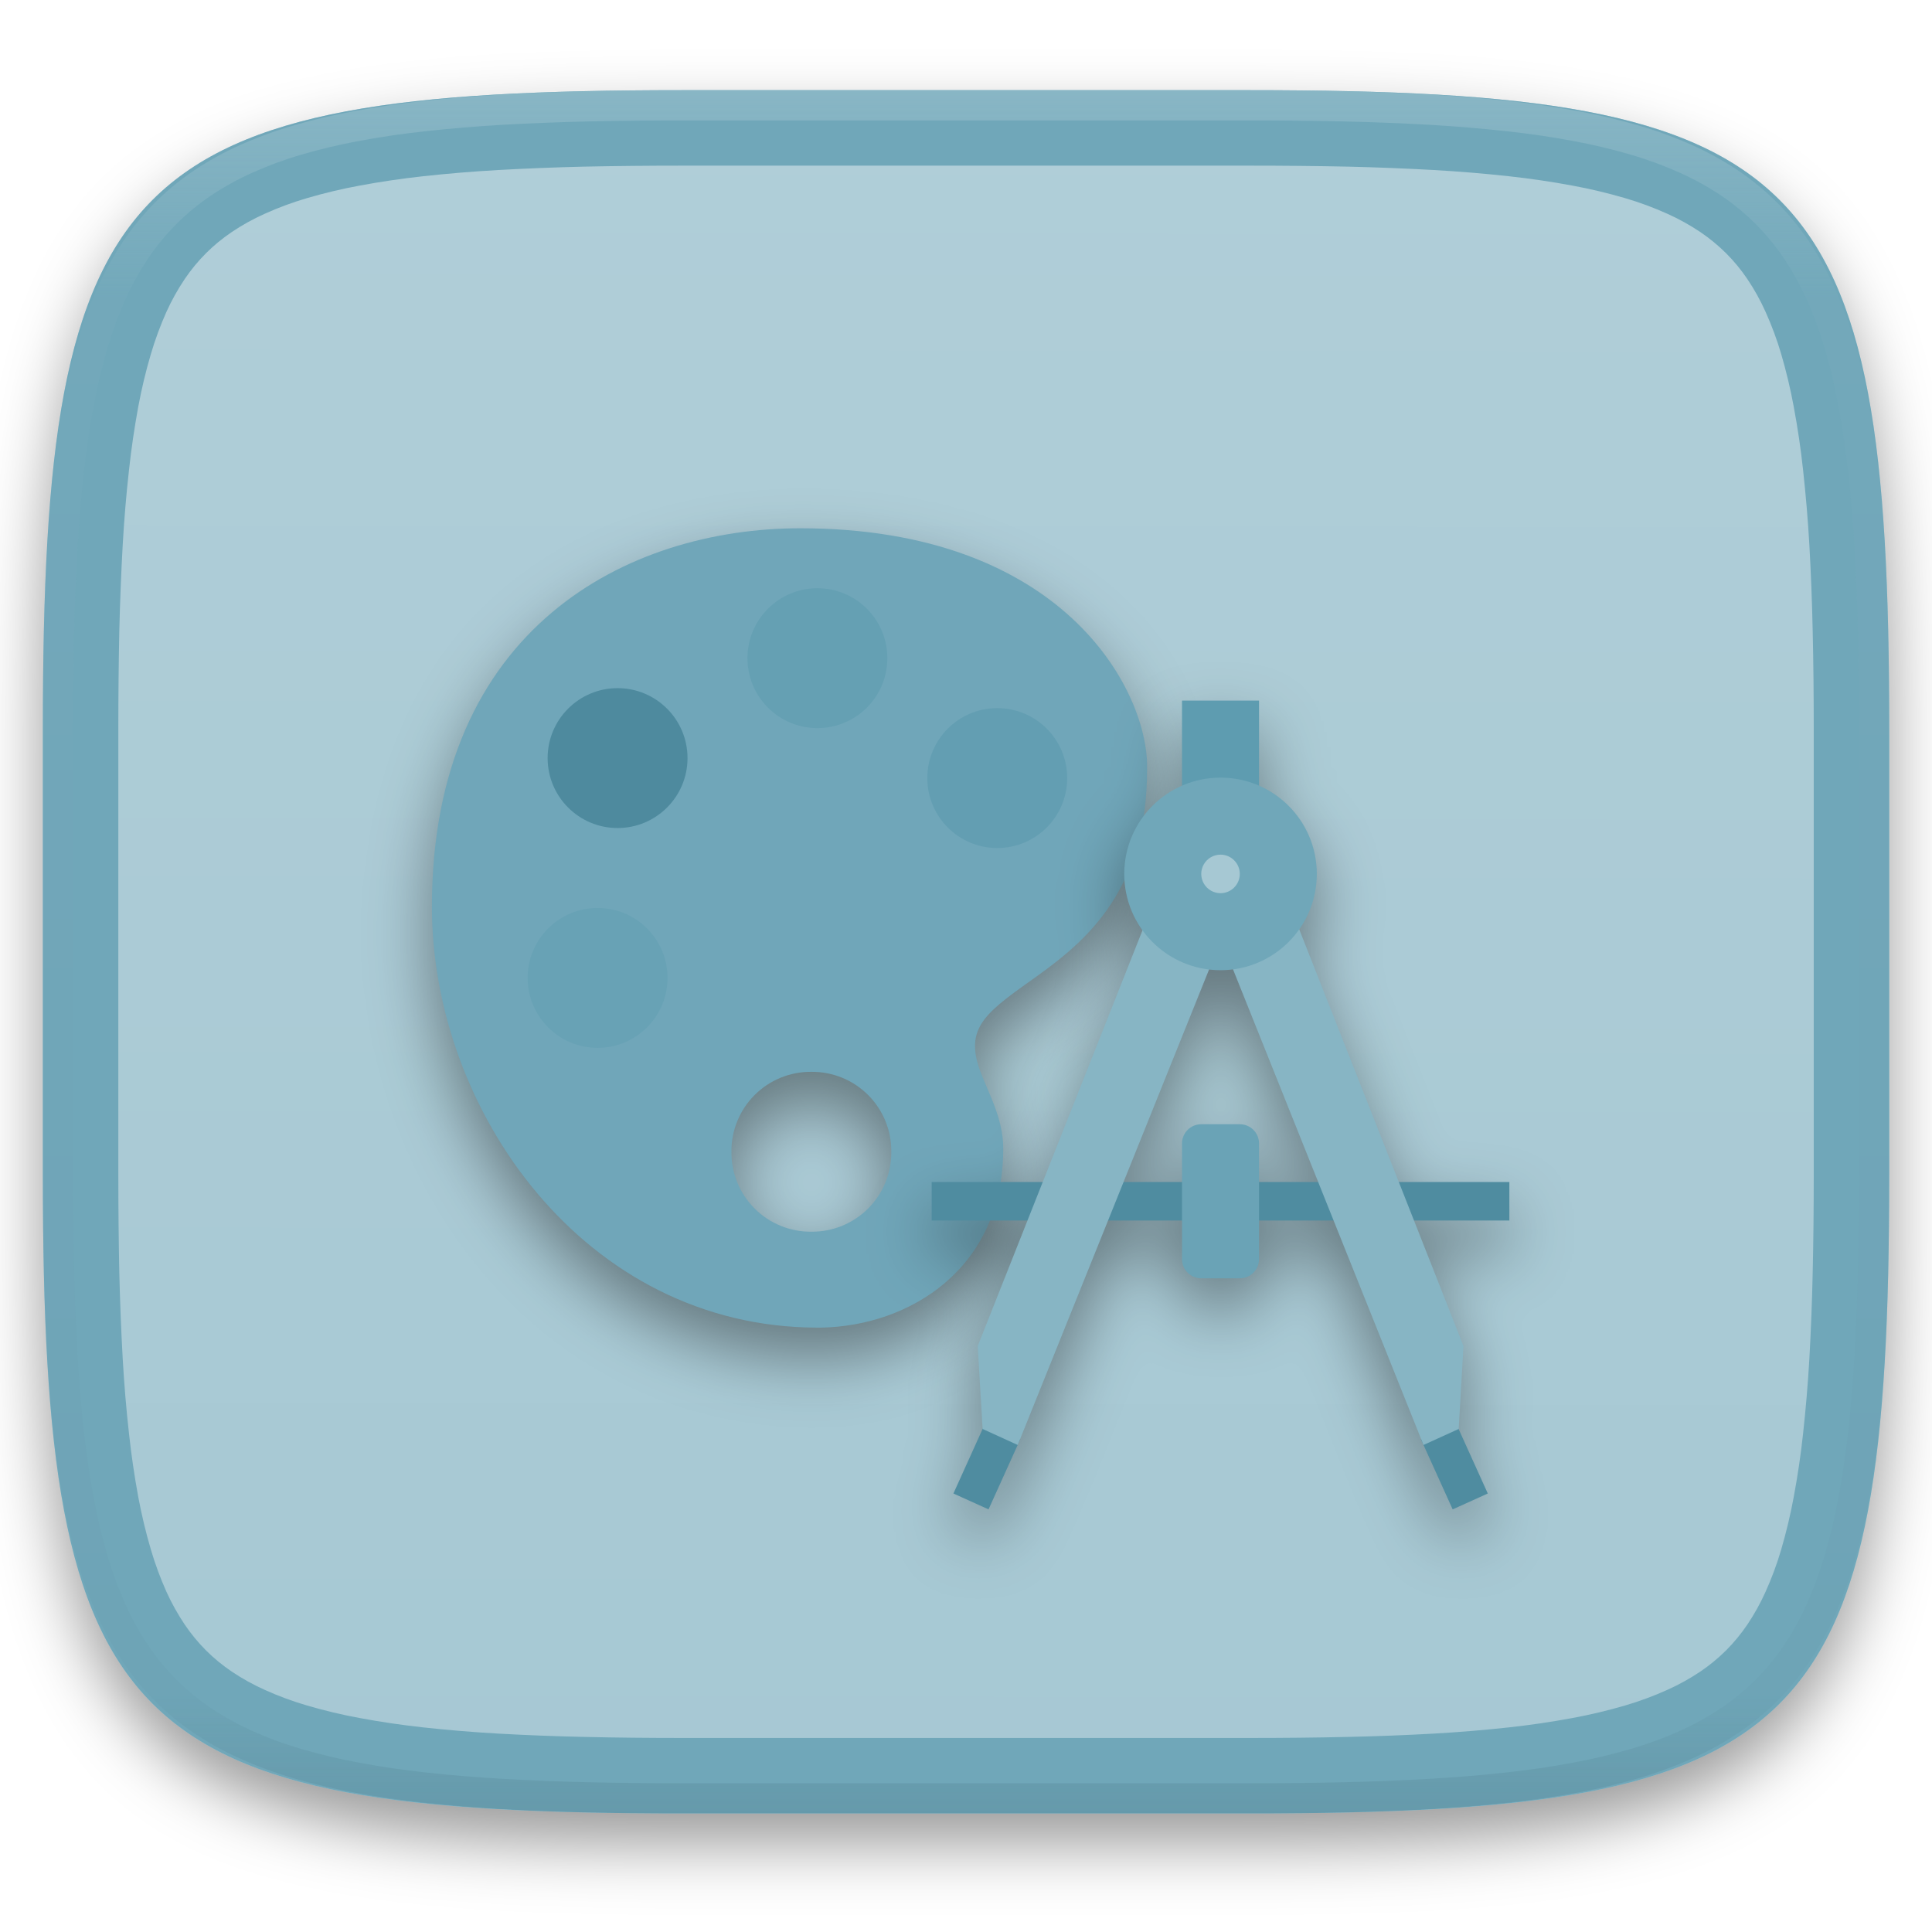
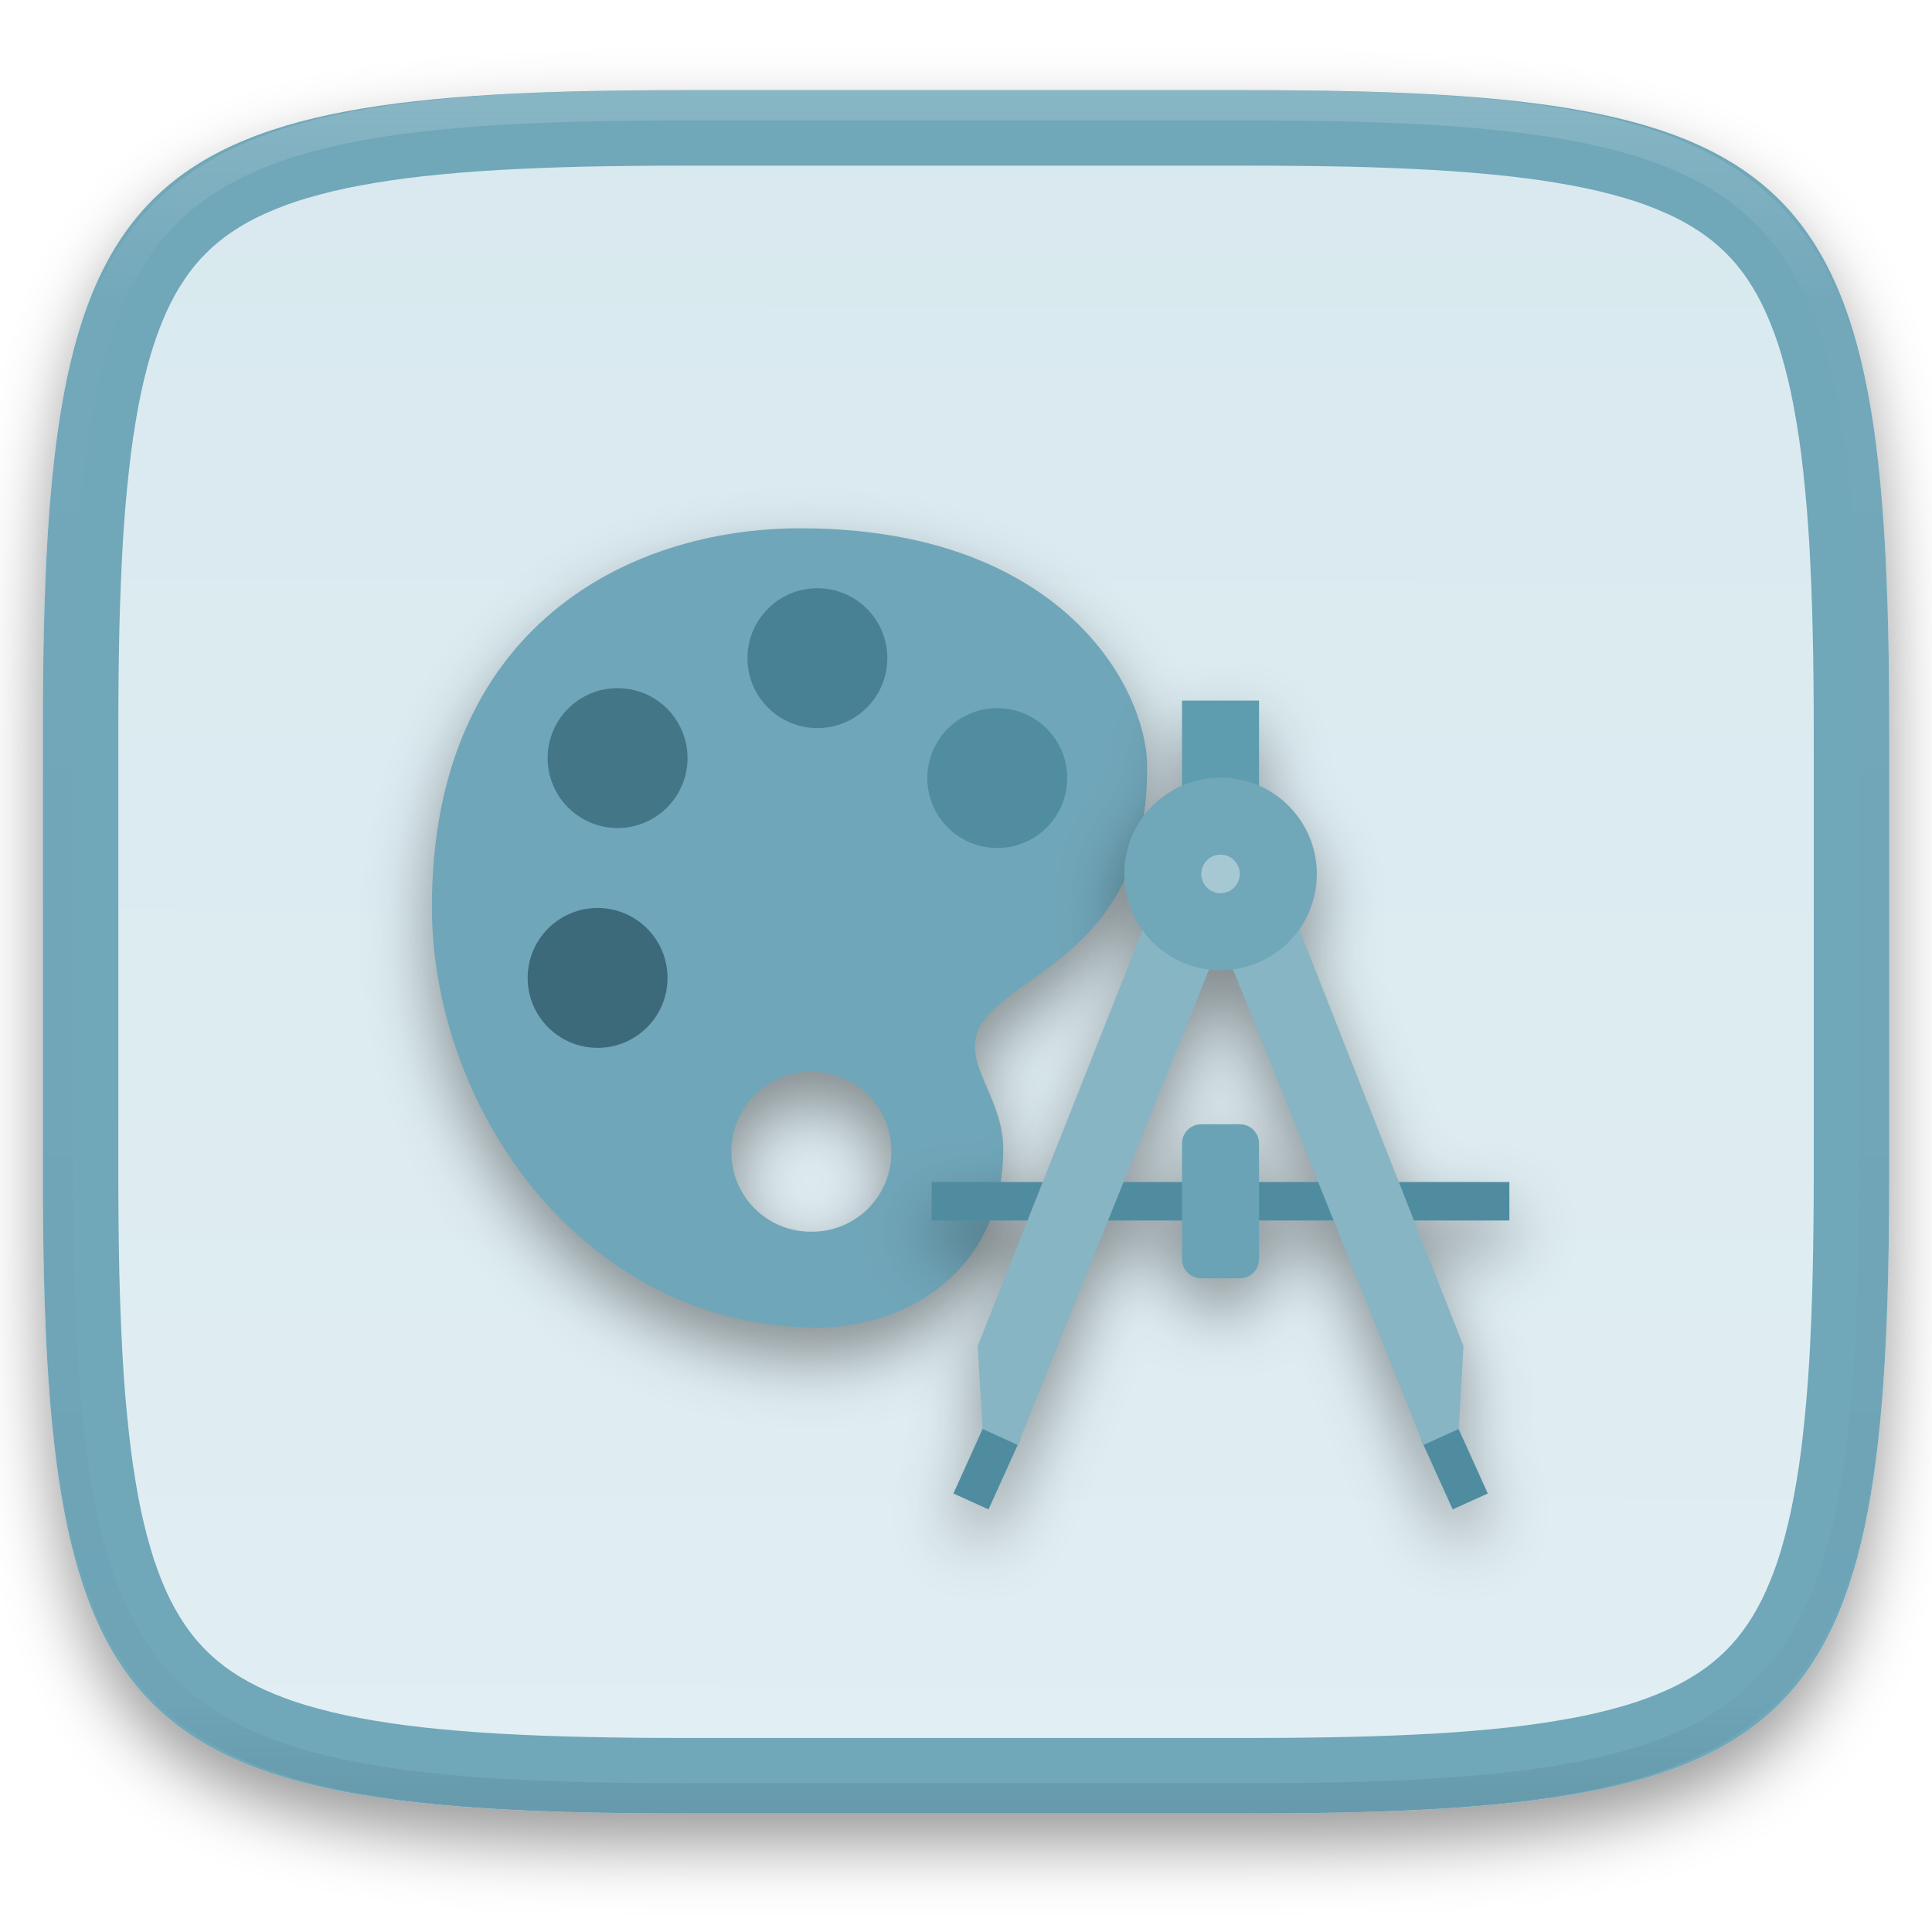
<svg xmlns="http://www.w3.org/2000/svg" style="isolation:isolate" width="256" height="256" viewBox="0 0 256 256">
  <defs>
    <filter id="7HHB6onAcHWbdsBSvh46sEGYAPKXQEiy" width="400%" height="400%" x="-200%" y="-200%" color-interpolation-filters="sRGB" filterUnits="objectBoundingBox">
      <feGaussianBlur in="SourceGraphic" stdDeviation="4.294" />
      <feOffset dx="0" dy="4" result="pf_100_offsetBlur" />
      <feFlood flood-opacity=".4" />
      <feComposite in2="pf_100_offsetBlur" operator="in" result="pf_100_dropShadow" />
      <feBlend in="SourceGraphic" in2="pf_100_dropShadow" mode="normal" />
    </filter>
  </defs>
  <g filter="url(#7HHB6onAcHWbdsBSvh46sEGYAPKXQEiy)">
    <linearGradient id="_lgradient_2" x1=".543" x2=".545" y1="1.513" y2=".005" gradientTransform="matrix(244.6483,0,0,228.3384,5.68,11.95)" gradientUnits="userSpaceOnUse">
-       <stop offset="0%" style="stop-color:#a1c5d1" />
-       <stop offset="100%" style="stop-color:#b0ced8" />
+       <stop offset="0%" style="stop-color:#e6f1f5" />
+       <stop offset="100%" style="stop-color:#d8e9ef" />
    </linearGradient>
    <path fill="url(#_lgradient_2)" d="M 165.689 11.95 C 239.745 11.95 250.328 22.507 250.328 96.494 L 250.328 155.745 C 250.328 229.731 239.745 240.288 165.689 240.288 L 90.319 240.288 C 16.264 240.288 5.68 229.731 5.68 155.745 L 5.68 96.494 C 5.68 22.507 16.264 11.95 90.319 11.95 L 165.689 11.95 Z" />
  </g>
  <path fill="#70a7b9" fill-rule="evenodd" d="M 165.689 11.95 C 239.745 11.95 250.328 22.507 250.328 96.494 L 250.328 155.745 C 250.328 229.731 239.745 240.288 165.689 240.288 L 90.319 240.288 C 16.264 240.288 5.68 229.731 5.68 155.745 L 5.68 96.494 C 5.68 22.507 16.264 11.95 90.319 11.95 L 165.689 11.95 Z M 165.7 21.95 C 170.01 21.95 174.32 21.99 178.63 22.08 C 182.43 22.17 186.23 22.32 190.02 22.53 C 193.33 22.72 196.62 22.99 199.91 23.35 C 202.74 23.66 205.55 24.07 208.34 24.59 C 210.69 25.02 213.02 25.58 215.32 26.25 C 217.23 26.81 219.1 27.5 220.92 28.32 C 222.44 29 223.9 29.81 225.29 30.74 C 226.52 31.57 227.66 32.51 228.71 33.55 C 229.76 34.6 230.7 35.74 231.53 36.97 C 232.46 38.35 233.27 39.81 233.95 41.33 C 234.77 43.15 235.46 45.01 236.02 46.92 C 236.69 49.21 237.25 51.54 237.68 53.89 C 238.2 56.68 238.62 59.49 238.92 62.31 C 239.28 65.59 239.56 68.89 239.75 72.19 C 239.96 75.98 240.11 79.77 240.19 83.57 C 240.29 87.87 240.33 92.18 240.33 96.48 C 240.33 96.49 240.33 96.49 240.33 96.49 L 240.33 155.74 C 240.33 155.75 240.33 155.75 240.33 155.76 C 240.33 160.06 240.29 164.37 240.19 168.67 C 240.11 172.47 239.96 176.26 239.75 180.05 C 239.56 183.35 239.28 186.65 238.92 189.93 C 238.62 192.75 238.2 195.56 237.68 198.35 C 237.25 200.7 236.69 203.02 236.02 205.32 C 235.46 207.23 234.77 209.09 233.95 210.91 C 233.27 212.43 232.46 213.88 231.53 215.27 C 230.7 216.49 229.76 217.64 228.71 218.69 C 227.66 219.73 226.52 220.67 225.29 221.5 C 223.9 222.43 222.44 223.24 220.92 223.92 C 219.1 224.74 217.23 225.43 215.32 225.99 C 213.02 226.66 210.69 227.22 208.34 227.65 C 205.55 228.17 202.74 228.58 199.91 228.89 C 196.62 229.25 193.32 229.52 190.02 229.71 C 186.23 229.92 182.43 230.07 178.63 230.15 C 174.32 230.25 170.01 230.29 165.7 230.29 C 165.7 230.29 165.69 230.29 165.69 230.29 L 90.32 230.29 C 90.32 230.29 90.31 230.29 90.31 230.29 C 86 230.29 81.69 230.25 77.38 230.15 C 73.58 230.07 69.78 229.92 65.99 229.71 C 62.68 229.52 59.38 229.25 56.09 228.89 C 53.27 228.58 50.46 228.17 47.67 227.65 C 45.31 227.22 42.98 226.66 40.69 225.99 C 38.78 225.43 36.9 224.74 35.09 223.92 C 33.57 223.24 32.1 222.43 30.72 221.5 C 29.49 220.67 28.34 219.73 27.3 218.69 C 26.25 217.64 25.31 216.49 24.48 215.27 C 23.55 213.88 22.74 212.43 22.05 210.91 C 21.24 209.09 20.55 207.23 19.99 205.32 C 19.31 203.02 18.76 200.7 18.32 198.35 C 17.81 195.56 17.39 192.75 17.09 189.93 C 16.72 186.65 16.45 183.35 16.26 180.05 C 16.05 176.26 15.9 172.47 15.81 168.67 C 15.72 164.37 15.68 160.06 15.68 155.76 C 15.68 155.75 15.68 155.75 15.68 155.74 L 15.68 96.49 C 15.68 96.49 15.68 96.49 15.68 96.48 C 15.68 92.18 15.72 87.87 15.81 83.57 C 15.9 79.77 16.05 75.98 16.26 72.19 C 16.45 68.89 16.72 65.59 17.09 62.31 C 17.39 59.49 17.81 56.68 18.32 53.89 C 18.76 51.54 19.31 49.21 19.99 46.92 C 20.55 45.01 21.24 43.15 22.05 41.33 C 22.74 39.81 23.55 38.35 24.48 36.97 C 25.31 35.74 26.25 34.6 27.3 33.55 C 28.34 32.51 29.49 31.57 30.72 30.74 C 32.1 29.81 33.57 29 35.09 28.32 C 36.9 27.5 38.78 26.81 40.69 26.25 C 42.98 25.58 45.31 25.02 47.67 24.59 C 50.46 24.07 53.27 23.66 56.09 23.35 C 59.38 22.99 62.68 22.72 65.99 22.53 C 69.78 22.32 73.58 22.17 77.38 22.08 C 81.69 21.99 86 21.95 90.31 21.95 C 90.31 21.95 90.32 21.95 90.32 21.95 L 165.69 21.95 C 165.69 21.95 165.7 21.95 165.7 21.95 Z" />
  <g opacity=".4">
    <linearGradient id="_lgradient_3" x1=".517" x2=".517" y1="0" y2="1" gradientTransform="matrix(244.65,0,0,228.34,5.68,11.95)" gradientUnits="userSpaceOnUse">
      <stop offset="0%" style="stop-color:#b0ced8" />
      <stop offset="12.5%" stop-opacity=".098" style="stop-color:#b0ced8" />
      <stop offset="92.5%" stop-opacity=".098" style="stop-color:#365f6d" />
      <stop offset="100%" stop-opacity=".498" style="stop-color:#365f6d" />
    </linearGradient>
    <path fill="url(#_lgradient_3)" fill-rule="evenodd" d="M 165.068 11.951 C 169.396 11.941 173.724 11.991 178.052 12.089 C 181.927 12.167 185.803 12.315 189.678 12.541 C 193.131 12.737 196.583 13.022 200.026 13.395 C 203.085 13.73 206.144 14.181 209.174 14.741 C 211.889 15.243 214.574 15.881 217.22 16.657 C 219.62 17.355 221.971 18.219 224.243 19.241 C 226.358 20.184 228.384 21.304 230.302 22.591 C 232.142 23.829 233.863 25.244 235.437 26.806 C 237.001 28.378 238.417 30.088 239.656 31.925 C 240.945 33.841 242.066 35.865 243.02 37.967 C 244.043 40.247 244.909 42.585 245.617 44.972 C 246.394 47.615 247.034 50.297 247.535 53.009 C 248.096 56.035 248.548 59.081 248.883 62.136 C 249.257 65.575 249.542 69.014 249.739 72.462 C 249.965 76.323 250.112 80.194 250.201 84.055 C 250.289 88.378 250.339 92.701 250.329 97.014 L 250.329 155.226 C 250.339 159.549 250.289 163.862 250.201 168.185 C 250.112 172.056 249.965 175.917 249.739 179.778 C 249.542 183.226 249.257 186.675 248.883 190.104 C 248.548 193.159 248.096 196.215 247.535 199.241 C 247.034 201.943 246.394 204.625 245.617 207.268 C 244.909 209.655 244.043 212.003 243.02 214.273 C 242.066 216.385 240.945 218.399 239.656 220.315 C 238.417 222.152 237.001 223.872 235.437 225.434 C 233.863 226.996 232.142 228.411 230.302 229.649 C 228.384 230.936 226.358 232.056 224.243 232.999 C 221.971 234.021 219.62 234.885 217.22 235.593 C 214.574 236.369 211.889 237.007 209.174 237.499 C 206.144 238.068 203.085 238.51 200.026 238.845 C 196.583 239.218 193.131 239.503 189.678 239.699 C 185.803 239.925 181.927 240.073 178.052 240.161 C 173.724 240.249 169.396 240.299 165.068 240.289 L 90.942 240.289 C 86.614 240.299 82.286 240.249 77.958 240.161 C 74.083 240.073 70.207 239.925 66.332 239.699 C 62.879 239.503 59.427 239.218 55.984 238.845 C 52.925 238.51 49.866 238.068 46.836 237.499 C 44.121 237.007 41.436 236.369 38.79 235.593 C 36.39 234.885 34.039 234.021 31.767 232.999 C 29.652 232.056 27.626 230.936 25.708 229.649 C 23.868 228.411 22.147 226.996 20.573 225.434 C 19.009 223.872 17.593 222.152 16.354 220.315 C 15.065 218.399 13.944 216.385 12.99 214.273 C 11.967 212.003 11.101 209.655 10.393 207.268 C 9.616 204.625 8.976 201.943 8.475 199.241 C 7.914 196.215 7.462 193.159 7.127 190.104 C 6.753 186.675 6.468 183.226 6.271 179.778 C 6.045 175.917 5.898 172.056 5.809 168.185 C 5.721 163.862 5.671 159.549 5.681 155.226 L 5.681 97.014 C 5.671 92.701 5.721 88.378 5.809 84.055 C 5.898 80.194 6.045 76.323 6.271 72.462 C 6.468 69.014 6.753 65.575 7.127 62.136 C 7.462 59.081 7.914 56.035 8.475 53.009 C 8.976 50.297 9.616 47.615 10.393 44.972 C 11.101 42.585 11.967 40.247 12.99 37.967 C 13.944 35.865 15.065 33.841 16.354 31.925 C 17.593 30.088 19.009 28.378 20.573 26.806 C 22.147 25.244 23.868 23.829 25.708 22.591 C 27.626 21.304 29.652 20.184 31.767 19.241 C 34.039 18.219 36.39 17.355 38.79 16.657 C 41.436 15.881 44.121 15.243 46.836 14.741 C 49.866 14.181 52.925 13.73 55.984 13.395 C 59.427 13.022 62.879 12.737 66.332 12.541 C 70.207 12.315 74.083 12.167 77.958 12.089 C 82.286 11.991 86.614 11.941 90.942 11.951 L 165.068 11.951 Z M 165.078 15.96 C 169.376 15.95 173.675 15.999 177.973 16.087 C 181.8 16.176 185.626 16.323 189.452 16.539 C 192.836 16.736 196.219 17.011 199.583 17.384 C 202.554 17.699 205.515 18.131 208.446 18.681 C 211.023 19.153 213.58 19.762 216.099 20.499 C 218.322 21.147 220.495 21.953 222.6 22.896 C 224.509 23.751 226.338 24.763 228.069 25.922 C 229.692 27.013 231.207 28.26 232.594 29.646 C 233.981 31.031 235.23 32.544 236.332 34.165 C 237.492 35.894 238.506 37.712 239.361 39.608 C 240.306 41.72 241.112 43.892 241.761 46.102 C 242.509 48.617 243.109 51.162 243.591 53.736 C 244.132 56.664 244.565 59.611 244.889 62.578 C 245.263 65.938 245.539 69.308 245.735 72.688 C 245.952 76.51 246.109 80.322 246.188 84.144 C 246.276 88.437 246.325 92.721 246.325 97.014 C 246.325 97.014 246.325 97.014 246.325 97.014 L 246.325 155.226 C 246.325 155.226 246.325 155.226 246.325 155.226 C 246.325 159.519 246.276 163.803 246.188 168.096 C 246.109 171.918 245.952 175.74 245.735 179.552 C 245.539 182.932 245.263 186.302 244.889 189.672 C 244.565 192.629 244.132 195.576 243.591 198.504 C 243.109 201.078 242.509 203.623 241.761 206.138 C 241.112 208.358 240.306 210.52 239.361 212.632 C 238.506 214.528 237.492 216.356 236.332 218.075 C 235.23 219.706 233.981 221.219 232.594 222.604 C 231.207 223.98 229.692 225.227 228.069 226.318 C 226.338 227.477 224.509 228.489 222.6 229.344 C 220.495 230.297 218.322 231.093 216.099 231.741 C 213.58 232.478 211.023 233.087 208.446 233.559 C 205.515 234.109 202.554 234.541 199.583 234.865 C 196.219 235.229 192.836 235.514 189.452 235.701 C 185.626 235.917 181.8 236.074 177.973 236.153 C 173.675 236.251 169.376 236.29 165.078 236.29 C 165.078 236.29 165.078 236.29 165.068 236.29 L 90.942 236.29 C 90.932 236.29 90.932 236.29 90.932 236.29 C 86.634 236.29 82.335 236.251 78.037 236.153 C 74.21 236.074 70.384 235.917 66.558 235.701 C 63.174 235.514 59.791 235.229 56.427 234.865 C 53.456 234.541 50.495 234.109 47.564 233.559 C 44.987 233.087 42.43 232.478 39.911 231.741 C 37.688 231.093 35.515 230.297 33.41 229.344 C 31.501 228.489 29.672 227.477 27.941 226.318 C 26.318 225.227 24.803 223.98 23.416 222.604 C 22.029 221.219 20.78 219.706 19.678 218.075 C 18.518 216.356 17.504 214.528 16.649 212.632 C 15.704 210.52 14.898 208.358 14.249 206.138 C 13.501 203.623 12.901 201.078 12.419 198.504 C 11.878 195.576 11.445 192.629 11.121 189.672 C 10.747 186.302 10.472 182.932 10.275 179.552 C 10.058 175.74 9.901 171.918 9.822 168.096 C 9.734 163.803 9.685 159.519 9.685 155.226 C 9.685 155.226 9.685 155.226 9.685 155.226 L 9.685 97.014 C 9.685 97.014 9.685 97.014 9.685 97.014 C 9.685 92.721 9.734 88.437 9.822 84.144 C 9.901 80.322 10.058 76.51 10.275 72.688 C 10.472 69.308 10.747 65.938 11.121 62.578 C 11.445 59.611 11.878 56.664 12.419 53.736 C 12.901 51.162 13.501 48.617 14.249 46.102 C 14.898 43.892 15.704 41.72 16.649 39.608 C 17.504 37.712 18.518 35.894 19.678 34.165 C 20.78 32.544 22.029 31.031 23.416 29.646 C 24.803 28.26 26.318 27.013 27.941 25.922 C 29.672 24.763 31.501 23.751 33.41 22.896 C 35.515 21.953 37.688 21.147 39.911 20.499 C 42.43 19.762 44.987 19.153 47.564 18.681 C 50.495 18.131 53.456 17.699 56.427 17.384 C 59.791 17.011 63.174 16.736 66.558 16.539 C 70.384 16.323 74.21 16.176 78.037 16.087 C 82.335 15.999 86.634 15.95 90.932 15.96 C 90.932 15.96 90.932 15.96 90.942 15.96 L 165.068 15.96 C 165.078 15.96 165.078 15.96 165.078 15.96 Z" />
  </g>
  <g filter="url(#ep1MpIMUcSivdZ1EhhGOVApsIoRGe6fq)">
    <path fill="#70a6b9" d="M 106.031 70 C 83.259 70 57.23 83.118 57.23 120.17 C 57.23 147.076 77.441 175.917 108.361 175.917 L 108.825 175.917 C 120.436 175.707 132.934 168.19 132.934 152.194 C 132.934 149.13 131.793 146.477 130.792 144.139 C 130.523 143.532 130.269 142.92 130.029 142.301 C 127.741 136.542 130.265 134.434 136.196 130.214 C 142.914 125.431 152.118 118.886 151.999 101.566 C 151.999 91.268 140.764 70 106.031 70 Z M 107.514 163.207 C 104.696 163.235 101.986 162.129 99.993 160.137 C 98 158.145 96.892 155.435 96.92 152.618 C 96.892 149.799 97.999 147.088 99.992 145.096 C 101.985 143.103 104.696 141.995 107.514 142.023 C 110.331 141.996 113.041 143.104 115.032 145.097 C 117.024 147.09 118.13 149.8 118.1 152.618 C 118.128 155.434 117.022 158.143 115.03 160.135 C 113.039 162.127 110.33 163.234 107.514 163.207 Z" />
-     <circle fill="#639eb2" cx="132.142" cy="103.099" r="9.268" vector-effect="non-scaling-stroke" />
-     <circle fill="#65a0b3" cx="108.311" cy="87.211" r="9.268" vector-effect="non-scaling-stroke" />
-     <circle fill="#4e8a9e" cx="81.832" cy="100.451" r="9.268" vector-effect="non-scaling-stroke" />
-     <circle fill="#68a2b5" cx="79.184" cy="129.578" r="9.268" vector-effect="non-scaling-stroke" />
+     <circle fill="#508da1" cx="132.142" cy="103.099" r="9.268" vector-effect="non-scaling-stroke" />
+     <circle fill="#498194" cx="108.311" cy="87.211" r="9.268" vector-effect="non-scaling-stroke" />
+     <circle fill="#437687" cx="81.832" cy="100.451" r="9.268" vector-effect="non-scaling-stroke" />
+     <circle fill="#3c6a7a" cx="79.184" cy="129.578" r="9.268" vector-effect="non-scaling-stroke" />
  </g>
  <defs>
    <filter id="ep1MpIMUcSivdZ1EhhGOVApsIoRGe6fq" width="400%" height="400%" x="-200%" y="-200%" color-interpolation-filters="sRGB" filterUnits="objectBoundingBox">
      <feGaussianBlur in="SourceGraphic" stdDeviation="4.294" />
      <feOffset dx="0" dy="4" result="pf_100_offsetBlur" />
      <feFlood flood-opacity=".4" />
      <feComposite in2="pf_100_offsetBlur" operator="in" result="pf_100_dropShadow" />
      <feBlend in="SourceGraphic" in2="pf_100_dropShadow" mode="normal" />
    </filter>
  </defs>
  <g filter="url(#V8cNWIW2HusVf8U2ywQYLKjavJdFVa8g)">
    <path fill="#5e9cb0" d="M 156.623 92.833 L 166.829 92.833 L 166.829 113.246 L 156.623 113.246 L 156.623 92.833 Z" />
    <path fill="#4f8ca0" d="M 123.452 156.623 L 200 156.623 L 200 161.726 L 123.452 161.726 L 123.452 156.623 Z M 188.278 190.699 L 192.932 188.597 L 197.14 197.897 L 192.486 200 L 188.278 190.699 Z M 130.987 200 L 126.333 197.897 L 130.538 188.597 L 135.195 190.699 L 130.987 200 Z" />
    <path fill="#87b5c4" d="M 168.256 113.246 C 165.859 115.809 162.652 117.467 159.175 117.941 L 188.62 191.467 L 193.282 189.345 L 193.92 178.363 L 168.256 113.246 Z" />
    <path fill="#87b5c4" d="M 155.197 113.654 C 157.595 116.216 160.801 117.873 164.278 118.349 L 134.855 191.467 L 130.201 189.345 L 129.553 178.363 L 155.197 113.654 Z" />
    <path fill="#70a7b9" d="M 161.726 103.04 C 154.68 103.04 148.968 108.752 148.968 115.798 C 148.968 122.844 154.68 128.556 161.726 128.556 C 168.772 128.556 174.484 122.844 174.484 115.798 C 174.484 108.752 168.772 103.04 161.726 103.04 Z" />
    <path fill="#a6c8d3" d="M 161.726 113.246 C 160.814 113.246 159.971 113.732 159.515 114.521 C 159.058 115.311 159.058 116.284 159.513 117.074 C 159.969 117.864 160.812 118.351 161.724 118.352 C 163.134 118.352 164.277 117.21 164.278 115.8 C 164.278 114.39 163.136 113.247 161.726 113.246 L 161.726 113.246 Z" />
    <path fill="#6aa3b6" d="M 166.829 166.829 C 166.829 168.245 165.694 169.381 164.278 169.381 L 159.175 169.381 C 157.758 169.381 156.623 168.245 156.623 166.829 L 156.623 151.52 C 156.623 150.104 157.758 148.968 159.175 148.968 L 164.278 148.968 C 165.694 148.968 166.829 150.104 166.829 151.52 L 166.829 166.829 Z" />
  </g>
  <defs>
    <filter id="V8cNWIW2HusVf8U2ywQYLKjavJdFVa8g" width="400%" height="400%" x="-200%" y="-200%" color-interpolation-filters="sRGB" filterUnits="objectBoundingBox">
      <feGaussianBlur in="SourceGraphic" stdDeviation="4.294" />
      <feOffset dx="0" dy="4" result="pf_100_offsetBlur" />
      <feFlood flood-opacity=".4" />
      <feComposite in2="pf_100_offsetBlur" operator="in" result="pf_100_dropShadow" />
      <feBlend in="SourceGraphic" in2="pf_100_dropShadow" mode="normal" />
    </filter>
  </defs>
</svg>
